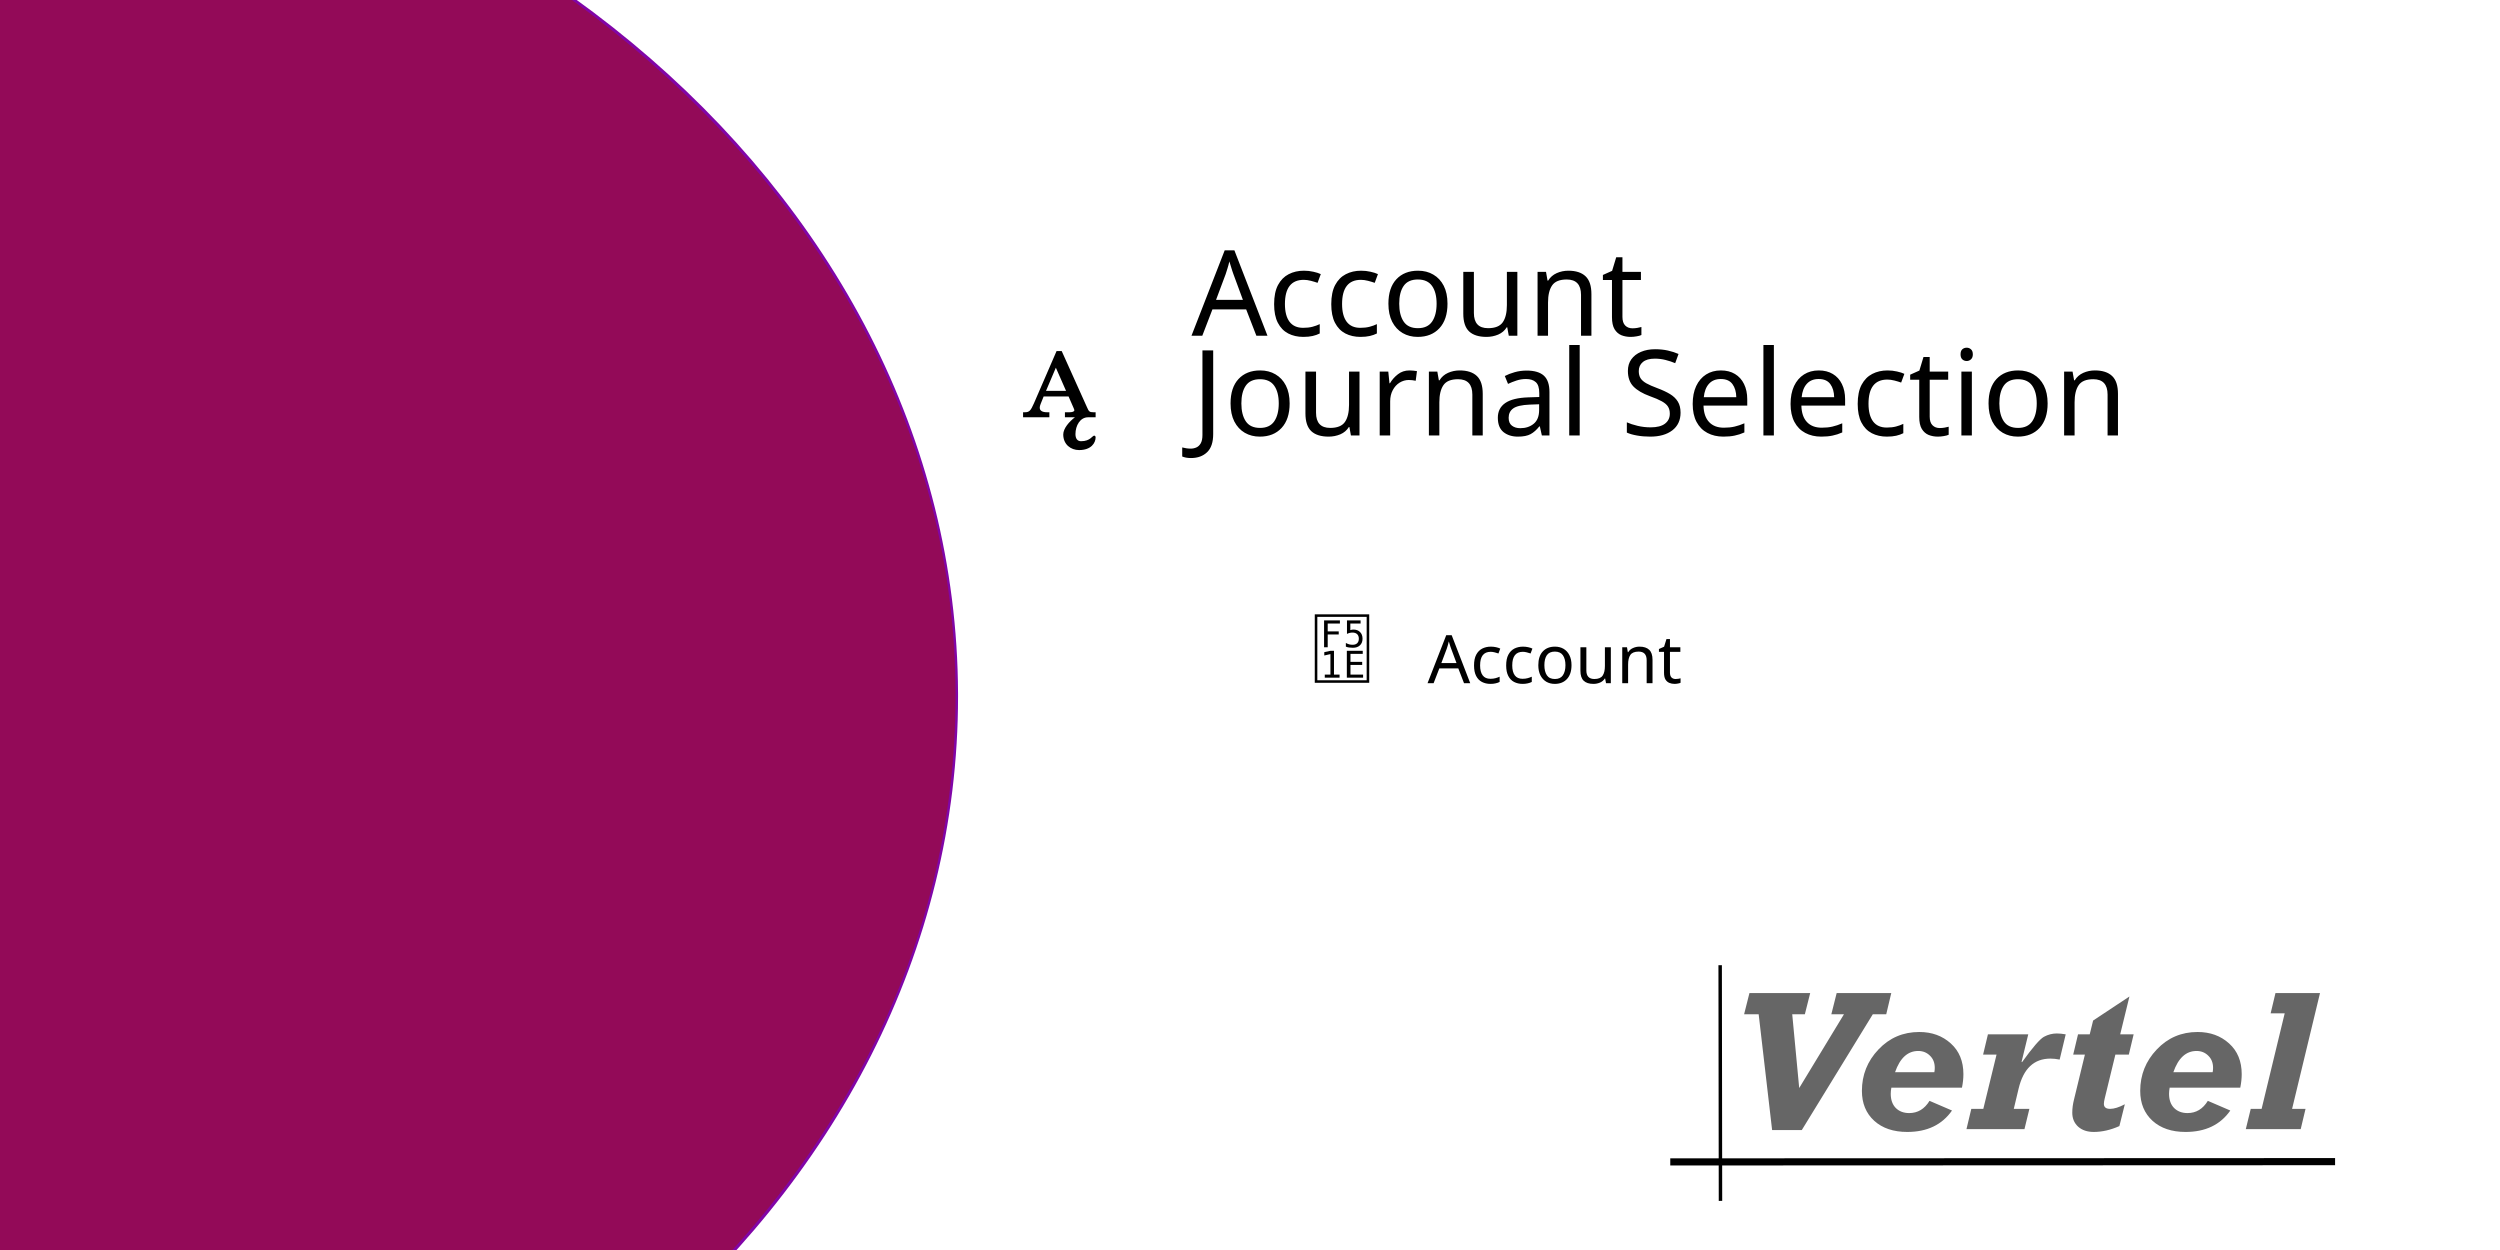
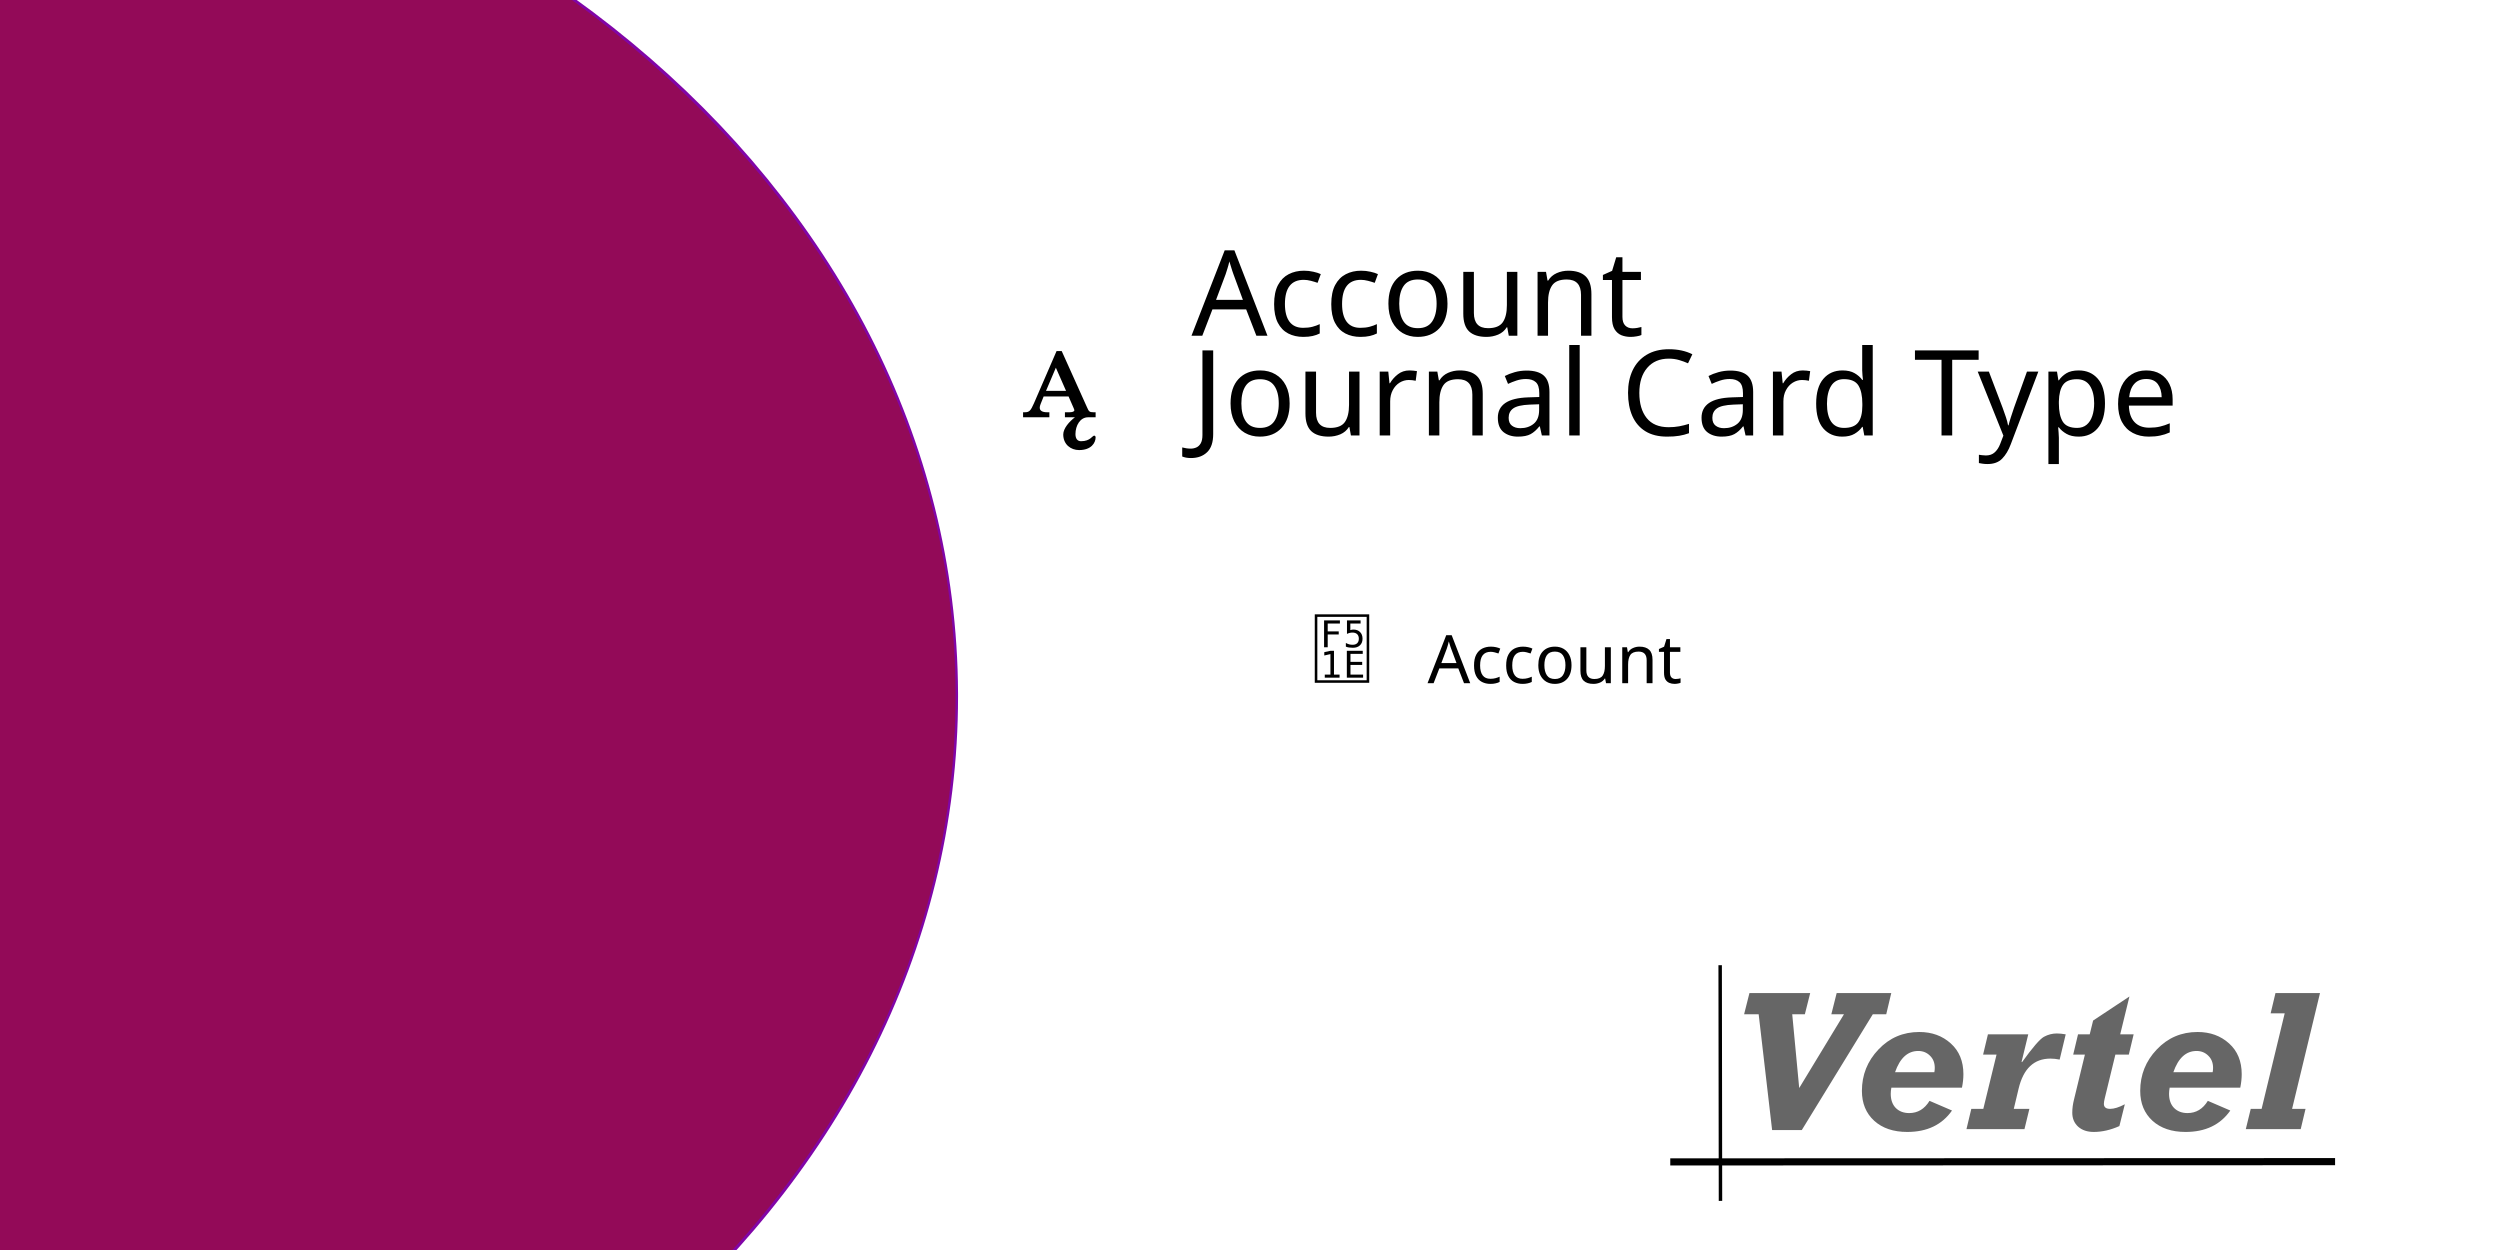
<svg xmlns="http://www.w3.org/2000/svg" xmlns:ns1="http://www.openswatchbook.org/uri/2009/osb" width="560px" height="280px" viewBox="0 0 560 280" version="1.1" id="SVGRoot">
  <defs id="defs1502">
    <linearGradient id="linearGradient4211" ns1:paint="solid">
      <stop style="stop-color:#930a57;stop-opacity:0.65;" offset="0" id="stop4209" />
    </linearGradient>
    <linearGradient id="linearGradient-1" y2="145.475" x2="79.832" y1="-2.918" x1="66.881" gradientTransform="scale(1.759747,0.5682636)" gradientUnits="userSpaceOnUse">
      <stop id="stop833" offset="0%" stop-color="#222357" />
      <stop id="stop835" offset="100%" stop-color="#254AA5" />
    </linearGradient>
  </defs>
  <g id="layer1">
    <g id="g1954" transform="matrix(0.8140175,0,0,1.211041,87.96433,13.73955)" style="stroke-width:1.007">
      <rect y="-17.523" x="-133" height="241.115" width="717.429" id="rect1936" style="opacity:1;vector-effect:none;fill:#ffffff;fill-opacity:1;fill-rule:evenodd;stroke-width:1.007;stroke-linecap:butt;stroke-linejoin:miter;stroke-miterlimit:4;stroke-dasharray:none;stroke-dashoffset:0;stroke-opacity:1" />
    </g>
    <path style="opacity:1;fill:#8105a7;fill-opacity:1;fill-rule:nonzero;stroke:none;stroke-width:1.543;stroke-linejoin:miter;stroke-miterlimit:4;stroke-dasharray:none;stroke-dashoffset:2.498;stroke-opacity:1;paint-order:fill markers stroke" id="path1226" d="M 214.603,156 A 247.603,206.465 0 0 1 -32.791,362.465 247.603,206.465 0 0 1 -280.603,156.348 247.603,206.465 0 0 1 -33.626,-50.464 247.603,206.465 0 0 1 214.602,155.304" />
    <path style="opacity:1;fill:#930a58;fill-opacity:1;stroke:#4b1f50;stroke-opacity:1;stroke-width:0;stroke-miterlimit:4;stroke-dasharray:none" d="m -51.3,361.519 c -98.937,-6.343 -183.741,-61.307 -215.89,-139.926 -5.442,-13.309 -8.941,-26.314 -11.188,-41.589 -2.27,-15.43 -1.508,-43.958 1.557,-58.304 12.904,-60.404 55.915,-112.333 118.4,-142.947 25.918,-12.698 53.105,-21.153 82.215,-25.568 19.953,-3.026 52.933,-3.726 73.407,-1.558 61.621,6.525 115.552,30.504 156.207,69.451 C 202.876,68.471 223.453,130.962 210.051,193.108 198.085,248.6 157.667,298.661 99.805,329.66 56.02,353.118 0.439,364.836 -51.3,361.519 Z" id="path2210" />
    <g id="g1224" transform="matrix(0.5980845,0,0,0.5980845,373.3415,215.8158)">
      <path d="m 216.891,62.041 1.845,-7.582 h 4.074 l 8.648,-35.786 h -5.265 l 1.806,-7.582 h 16.68 l -10.454,43.368 h 5.035 l -1.806,7.582 h -20.562 m -14.22,-10.586 8.417,3.626 c -3.741,5.348 -9.327,8.022 -16.757,8.022 -5.176,-2.4e-5 -9.301,-1.392 -12.376,-4.176 -3.075,-2.808 -4.612,-6.544 -4.612,-11.208 0,-5.983 2.063,-11.147 6.188,-15.494 4.125,-4.371 9.224,-6.557 15.297,-6.557 4.715,2.4e-5 8.648,1.429 11.799,4.286 3.152,2.833 4.727,6.666 4.727,11.501 -6e-5,1.612 -0.179,3.297 -0.538,5.055 h -26.442 c -0.154,0.806 -0.231,1.575 -0.231,2.308 -3e-5,2.247 0.628,4.017 1.883,5.311 1.281,1.27 2.959,1.905 5.035,1.905 3.203,0 5.739,-1.526 7.61,-4.579 M 189.756,40.723 h 14.72 c 0.102,-0.537 0.154,-1.074 0.154,-1.612 -2e-5,-1.905 -0.602,-3.431 -1.806,-4.579 -1.179,-1.172 -2.639,-1.758 -4.381,-1.758 -3.946,2.4e-5 -6.841,2.649 -8.686,7.948 m -18.179,12.014 -2.037,8.168 c -3.28,1.465 -6.483,2.198 -9.608,2.198 -2.409,-2.4e-5 -4.356,-0.659 -5.842,-1.978 -1.461,-1.343 -2.191,-3.089 -2.191,-5.238 0,-1.587 0.218,-3.236 0.653,-4.945 l 4.074,-16.813 h -4.381 l 1.806,-7.582 h 4.381 l 1.268,-5.165 13.606,-9.011 -3.459,14.175 h 5.035 l -1.806,7.582 h -5.035 l -3.997,16.446 c -0.205,0.83 -0.307,1.502 -0.307,2.015 -3e-5,1.245 0.781,1.868 2.344,1.868 1.486,0 3.318,-0.574 5.496,-1.722 m -59.303,9.304 1.806,-7.582 h 4.497 l 4.958,-20.329 h -5.035 l 1.806,-7.582 h 15.104 l -2.498,10.293 0.154,0.147 c 3.971,-5.519 6.713,-8.693 8.225,-9.523 1.537,-0.83 3.139,-1.245 4.804,-1.245 0.974,4.8e-5 2.088,0.11 3.344,0.33 l -2.268,9.45 c -1.23,-0.244 -2.383,-0.366 -3.459,-0.366 -6.149,2.4e-5 -10.121,3.748 -11.914,11.245 l -1.806,7.582 h 5.842 l -1.845,7.582 h -21.715 m -13.836,-10.586 8.417,3.626 c -3.741,5.348 -9.327,8.022 -16.757,8.022 -5.176,-2.4e-5 -9.301,-1.392 -12.376,-4.176 -3.075,-2.808 -4.612,-6.544 -4.612,-11.208 -8e-6,-5.983 2.063,-11.147 6.188,-15.494 4.125,-4.371 9.224,-6.557 15.297,-6.557 4.715,2.4e-5 8.648,1.429 11.799,4.286 3.152,2.833 4.727,6.666 4.727,11.501 -5e-5,1.612 -0.179,3.297 -0.538,5.055 H 84.14 c -0.154,0.806 -0.231,1.575 -0.231,2.308 -1.2e-5,2.247 0.628,4.017 1.883,5.311 1.281,1.27 2.959,1.905 5.035,1.905 3.203,0 5.739,-1.526 7.61,-4.579 M 85.524,40.723 h 14.72 c 0.102,-0.537 0.154,-1.074 0.154,-1.612 -4e-5,-1.905 -0.602,-3.431 -1.806,-4.579 -1.179,-1.172 -2.639,-1.758 -4.381,-1.758 -3.946,2.4e-5 -6.841,2.649 -8.686,7.948 M 39.48,62.407 34.445,19.039 h -5.458 l 1.999,-7.948 h 22.753 l -1.999,7.948 H 47.013 l 2.614,27.618 16.757,-27.618 h -4.727 l 1.999,-7.948 H 84.102 l -1.883,7.948 H 77.184 L 50.588,62.407 H 39.48" style="font-style:italic;font-variant:normal;font-weight:bold;font-stretch:normal;font-size:32px;font-family:Rockwell;writing-mode:lr-tb;text-anchor:start;fill:#666666;fill-opacity:1;stroke:none;stroke-width:3pt;stroke-linecap:butt;stroke-linejoin:miter;stroke-opacity:1" id="text1583" />
      <path d="m 20.023,0.646 0.118,88.281" style="fill:#000000;fill-opacity:0.738;fill-rule:evenodd;stroke:#000000;stroke-width:1.293;stroke-linecap:butt;stroke-linejoin:round;stroke-miterlimit:4;stroke-opacity:1" id="path1586" />
      <path d="M 1.335,74.326 250.328,74.222" style="fill:#000000;fill-opacity:0.738;fill-rule:evenodd;stroke:#000000;stroke-width:2.67;stroke-linecap:butt;stroke-linejoin:round;stroke-miterlimit:4;stroke-opacity:1" id="path1587" />
    </g>
    <text xml:space="preserve" style="font-style:normal;font-variant:normal;font-weight:normal;font-stretch:normal;font-size:15px;line-height:125%;font-family:Ubuntu;-inkscape-font-specification:'Ubuntu, Normal';text-align:start;letter-spacing:0px;word-spacing:0px;writing-mode:lr-tb;text-anchor:start;fill:#000000;fill-opacity:1;stroke:none;stroke-width:1px;stroke-linecap:butt;stroke-linejoin:miter;stroke-opacity:1" x="319.771" y="153.037" id="text2039">
      <tspan id="tspan2037" x="319.771" y="153.037" style="stroke-width:1px">Account</tspan>
      <tspan x="319.771" y="171.787" style="stroke-width:1px" id="tspan2041" />
    </text>
    <text xml:space="preserve" style="font-style:normal;font-variant:normal;font-weight:500;font-stretch:normal;font-size:31.134px;line-height:1.25;font-family:'Futura PT';-inkscape-font-specification:'Futura PT, Medium';font-variant-ligatures:normal;font-variant-caps:normal;font-variant-numeric:normal;font-feature-settings:normal;text-align:start;letter-spacing:0px;word-spacing:0px;writing-mode:lr-tb;text-anchor:start;fill:#000000;fill-opacity:0;stroke:none;stroke-width:1" x="290.98" y="-104.525" id="text827">
      <tspan id="tspan825" x="290.98" y="-104.525" style="fill:#000000;fill-opacity:1;stroke-width:1"></tspan>
    </text>
    <text xml:space="preserve" style="font-style:normal;font-variant:normal;font-weight:500;font-stretch:normal;font-size:36.441px;line-height:1.25;font-family:'Futura PT';-inkscape-font-specification:'Futura PT, Medium';font-variant-ligatures:normal;font-variant-caps:normal;font-variant-numeric:normal;font-feature-settings:normal;text-align:start;letter-spacing:0px;word-spacing:0px;writing-mode:lr-tb;text-anchor:start;fill:#ffffff;fill-opacity:0;stroke:none;stroke-width:1" x="351.745" y="-100.835" id="text823">
      <tspan id="tspan821" x="351.745" y="-100.835" style="fill:#000000;fill-opacity:1;stroke-width:1"></tspan>
    </text>
    <text xml:space="preserve" style="font-style:normal;font-variant:normal;font-weight:normal;font-stretch:normal;font-size:15px;line-height:125%;font-family:Ubuntu;-inkscape-font-specification:'Ubuntu, Normal';text-align:start;letter-spacing:0px;word-spacing:0px;writing-mode:lr-tb;text-anchor:start;fill:#000000;fill-opacity:1;stroke:none;stroke-width:1px;stroke-linecap:butt;stroke-linejoin:miter;stroke-opacity:1" x="266.893" y="75.2" id="text2035">
      <tspan x="266.893" y="75.2" style="font-style:normal;font-variant:normal;font-weight:normal;font-stretch:normal;font-size:26.667px;font-family:Ubuntu;-inkscape-font-specification:'Ubuntu, Normal';font-variant-ligatures:normal;font-variant-caps:normal;font-variant-numeric:normal;font-feature-settings:normal;text-align:start;writing-mode:lr-tb;text-anchor:start;stroke-width:1px" id="tspan847">Account </tspan>
-       <tspan x="266.893" y="97.537" style="font-style:normal;font-variant:normal;font-weight:normal;font-stretch:normal;font-size:26.667px;font-family:Ubuntu;-inkscape-font-specification:'Ubuntu, Normal';font-variant-ligatures:normal;font-variant-caps:normal;font-variant-numeric:normal;font-feature-settings:normal;text-align:start;writing-mode:lr-tb;text-anchor:start;stroke-width:1px" id="tspan846">Journal Selection</tspan>
+       <tspan x="266.893" y="97.537" style="font-style:normal;font-variant:normal;font-weight:normal;font-stretch:normal;font-size:26.667px;font-family:Ubuntu;-inkscape-font-specification:'Ubuntu, Normal';font-variant-ligatures:normal;font-variant-caps:normal;font-variant-numeric:normal;font-feature-settings:normal;text-align:start;writing-mode:lr-tb;text-anchor:start;stroke-width:1px" id="tspan846">Journal Card Type</tspan>
    </text>
    <flowRoot xml:space="preserve" id="flowRoot844" style="fill:black;fill-opacity:1;stroke:none;font-family:'Futura PT';font-style:normal;font-weight:500;font-size:53.333px;line-height:1.25;letter-spacing:0px;word-spacing:0px;-inkscape-font-specification:'Futura PT, Medium';font-stretch:normal;font-variant:normal;text-anchor:start;text-align:start;writing-mode:lr;font-variant-ligatures:normal;font-variant-caps:normal;font-variant-numeric:normal;font-feature-settings:normal">
      <flowRegion id="flowRegion846">
        <rect id="rect848" width="100" height="83" x="206" y="-32" />
      </flowRegion>
      <flowPara id="flowPara850" />
    </flowRoot>
    <text id="text845" y="93.475" x="228.98" style="font-style:normal;font-variant:normal;font-weight:500;font-stretch:normal;font-size:31.134px;line-height:1.25;font-family:'Futura PT';-inkscape-font-specification:'Futura PT, Medium';font-variant-ligatures:normal;font-variant-caps:normal;font-variant-numeric:normal;font-feature-settings:normal;text-align:start;letter-spacing:0px;word-spacing:0px;writing-mode:lr-tb;text-anchor:start;fill:#000000;fill-opacity:0;stroke:none;stroke-width:1" xml:space="preserve">
      <tspan style="fill:#000000;fill-opacity:1;stroke-width:1" y="93.475" x="228.98" id="tspan843"></tspan>
    </text>
    <text id="text845-2" y="151.8" x="293.933" style="font-style:normal;font-variant:normal;font-weight:500;font-stretch:normal;font-size:18.134px;line-height:1.25;font-family:'Futura PT';-inkscape-font-specification:'Futura PT, Medium';font-variant-ligatures:normal;font-variant-caps:normal;font-variant-numeric:normal;font-feature-settings:normal;text-align:start;letter-spacing:0px;word-spacing:0px;writing-mode:lr-tb;text-anchor:start;fill:#000000;fill-opacity:0;stroke:none;stroke-width:1" xml:space="preserve">
      <tspan style="fill:#000000;fill-opacity:1;stroke-width:1" y="151.8" x="293.933" id="tspan843-9"></tspan>
    </text>
  </g>
</svg>
